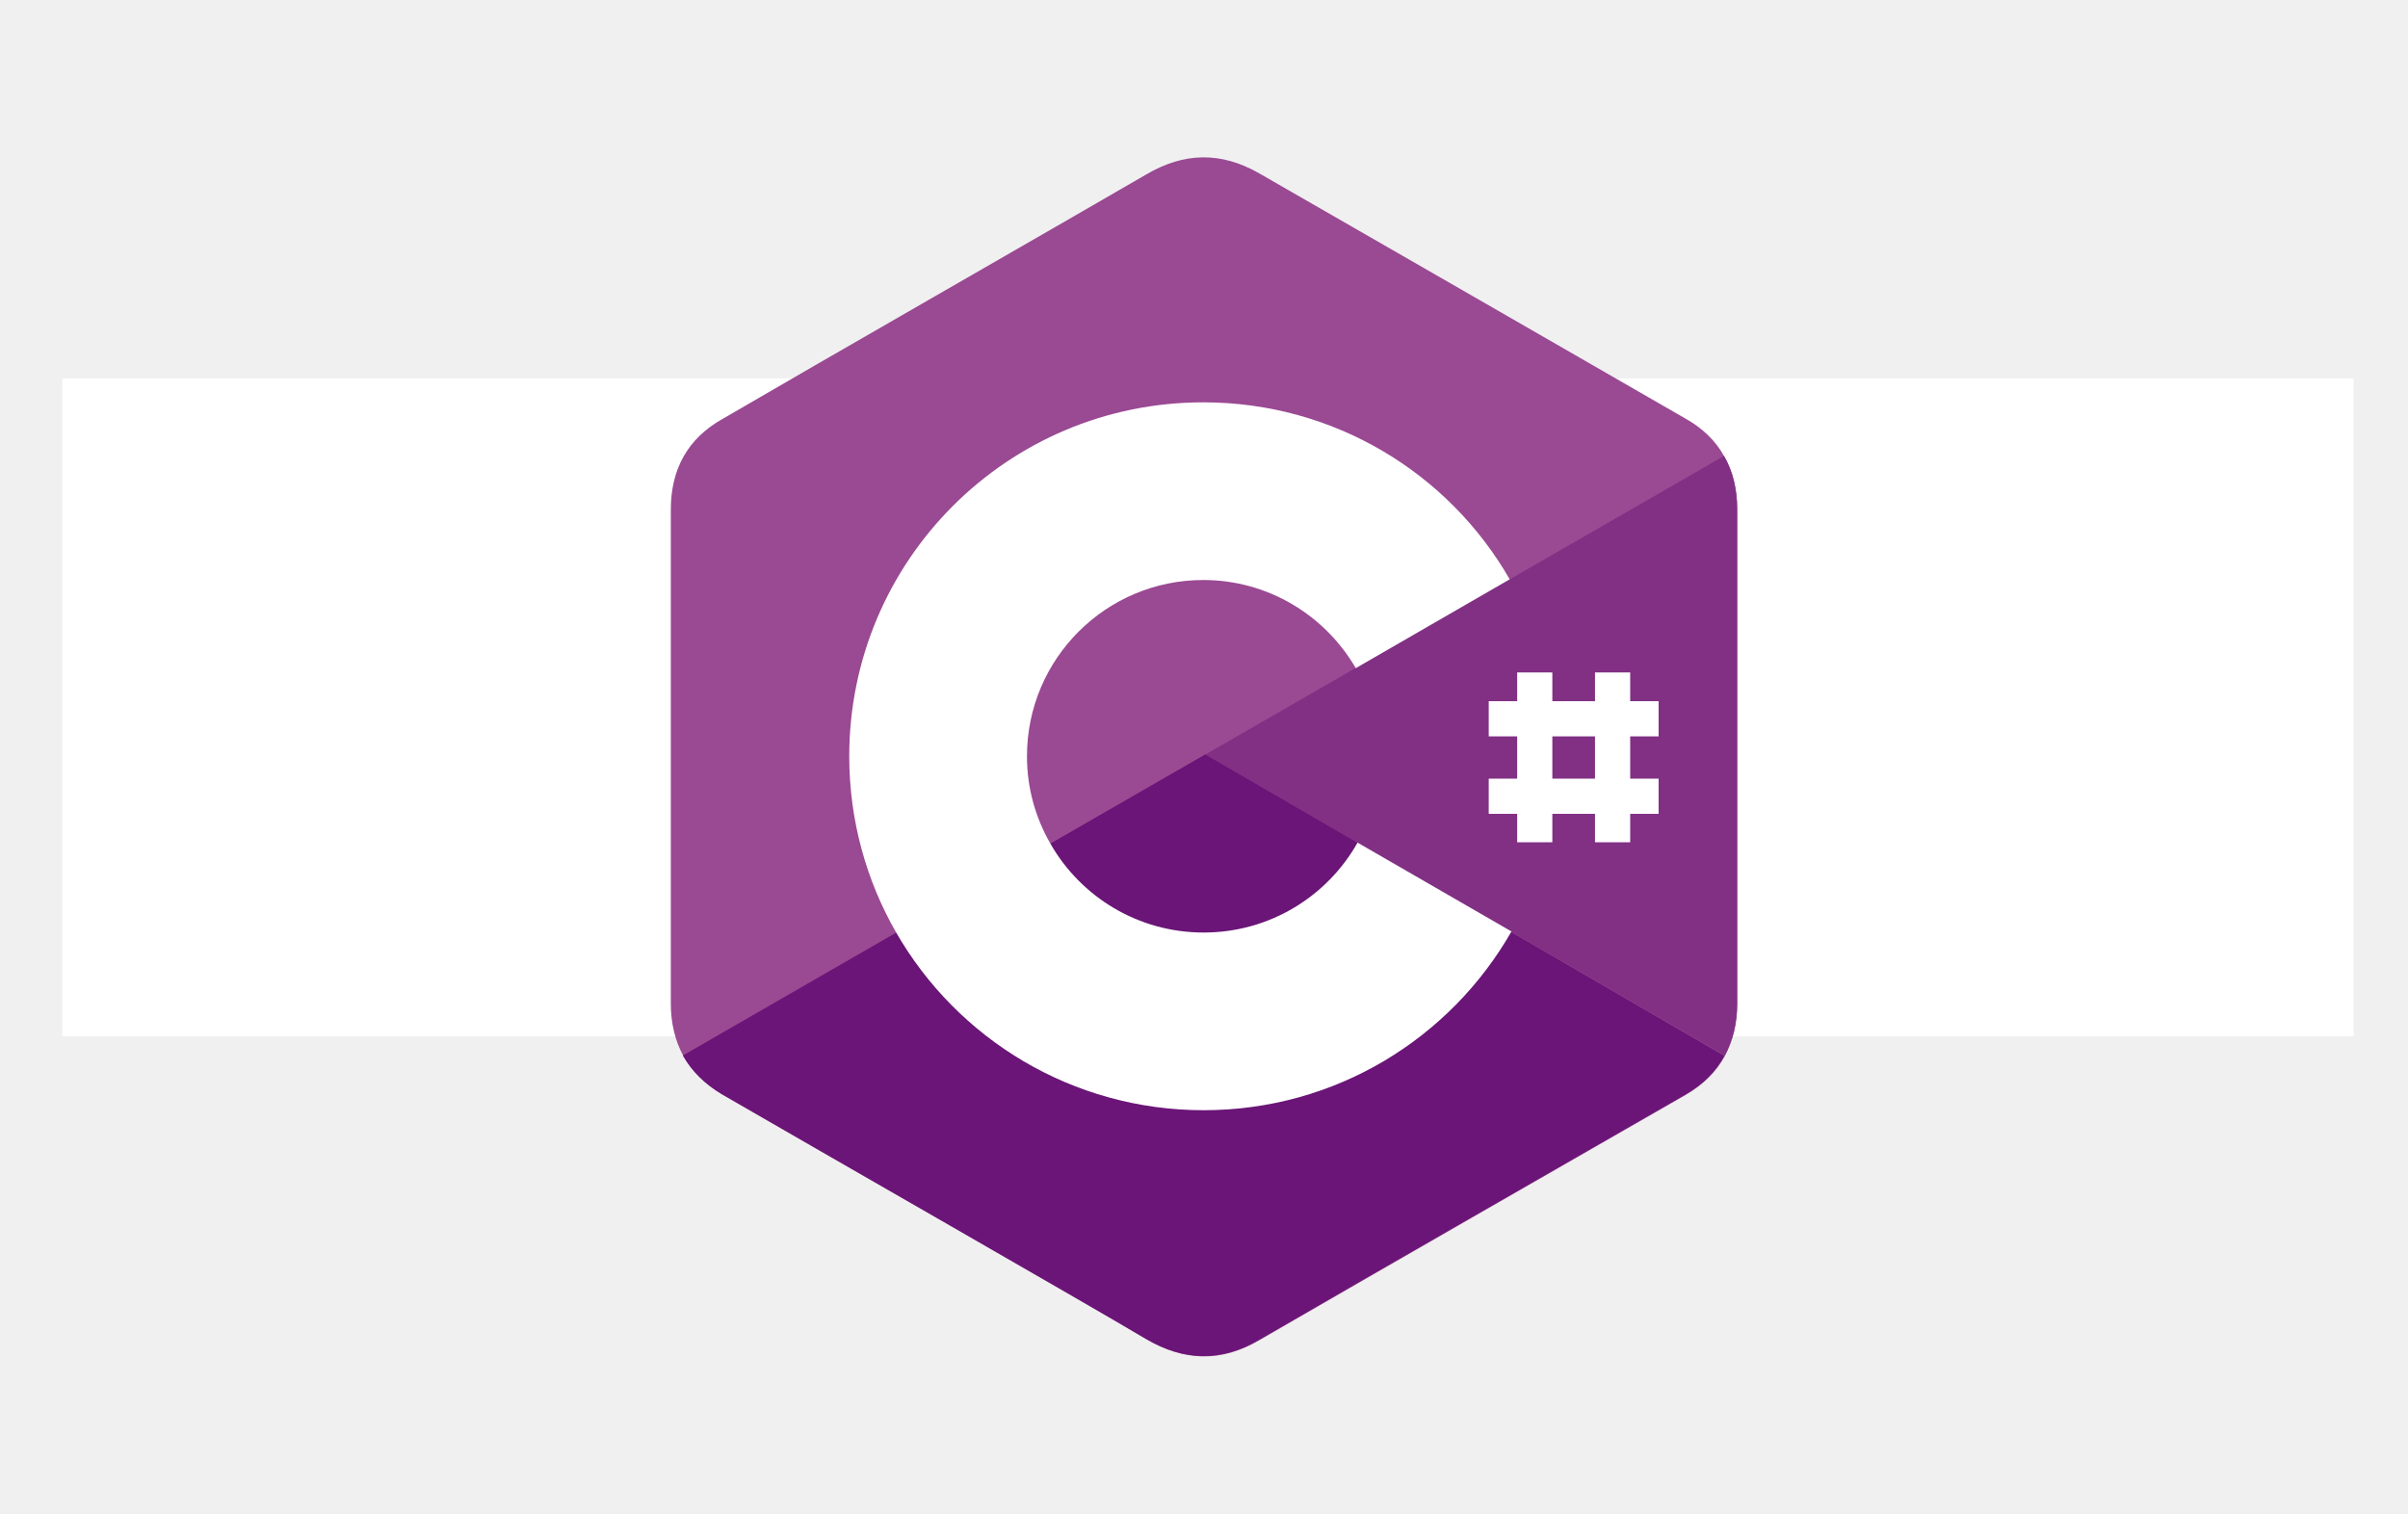
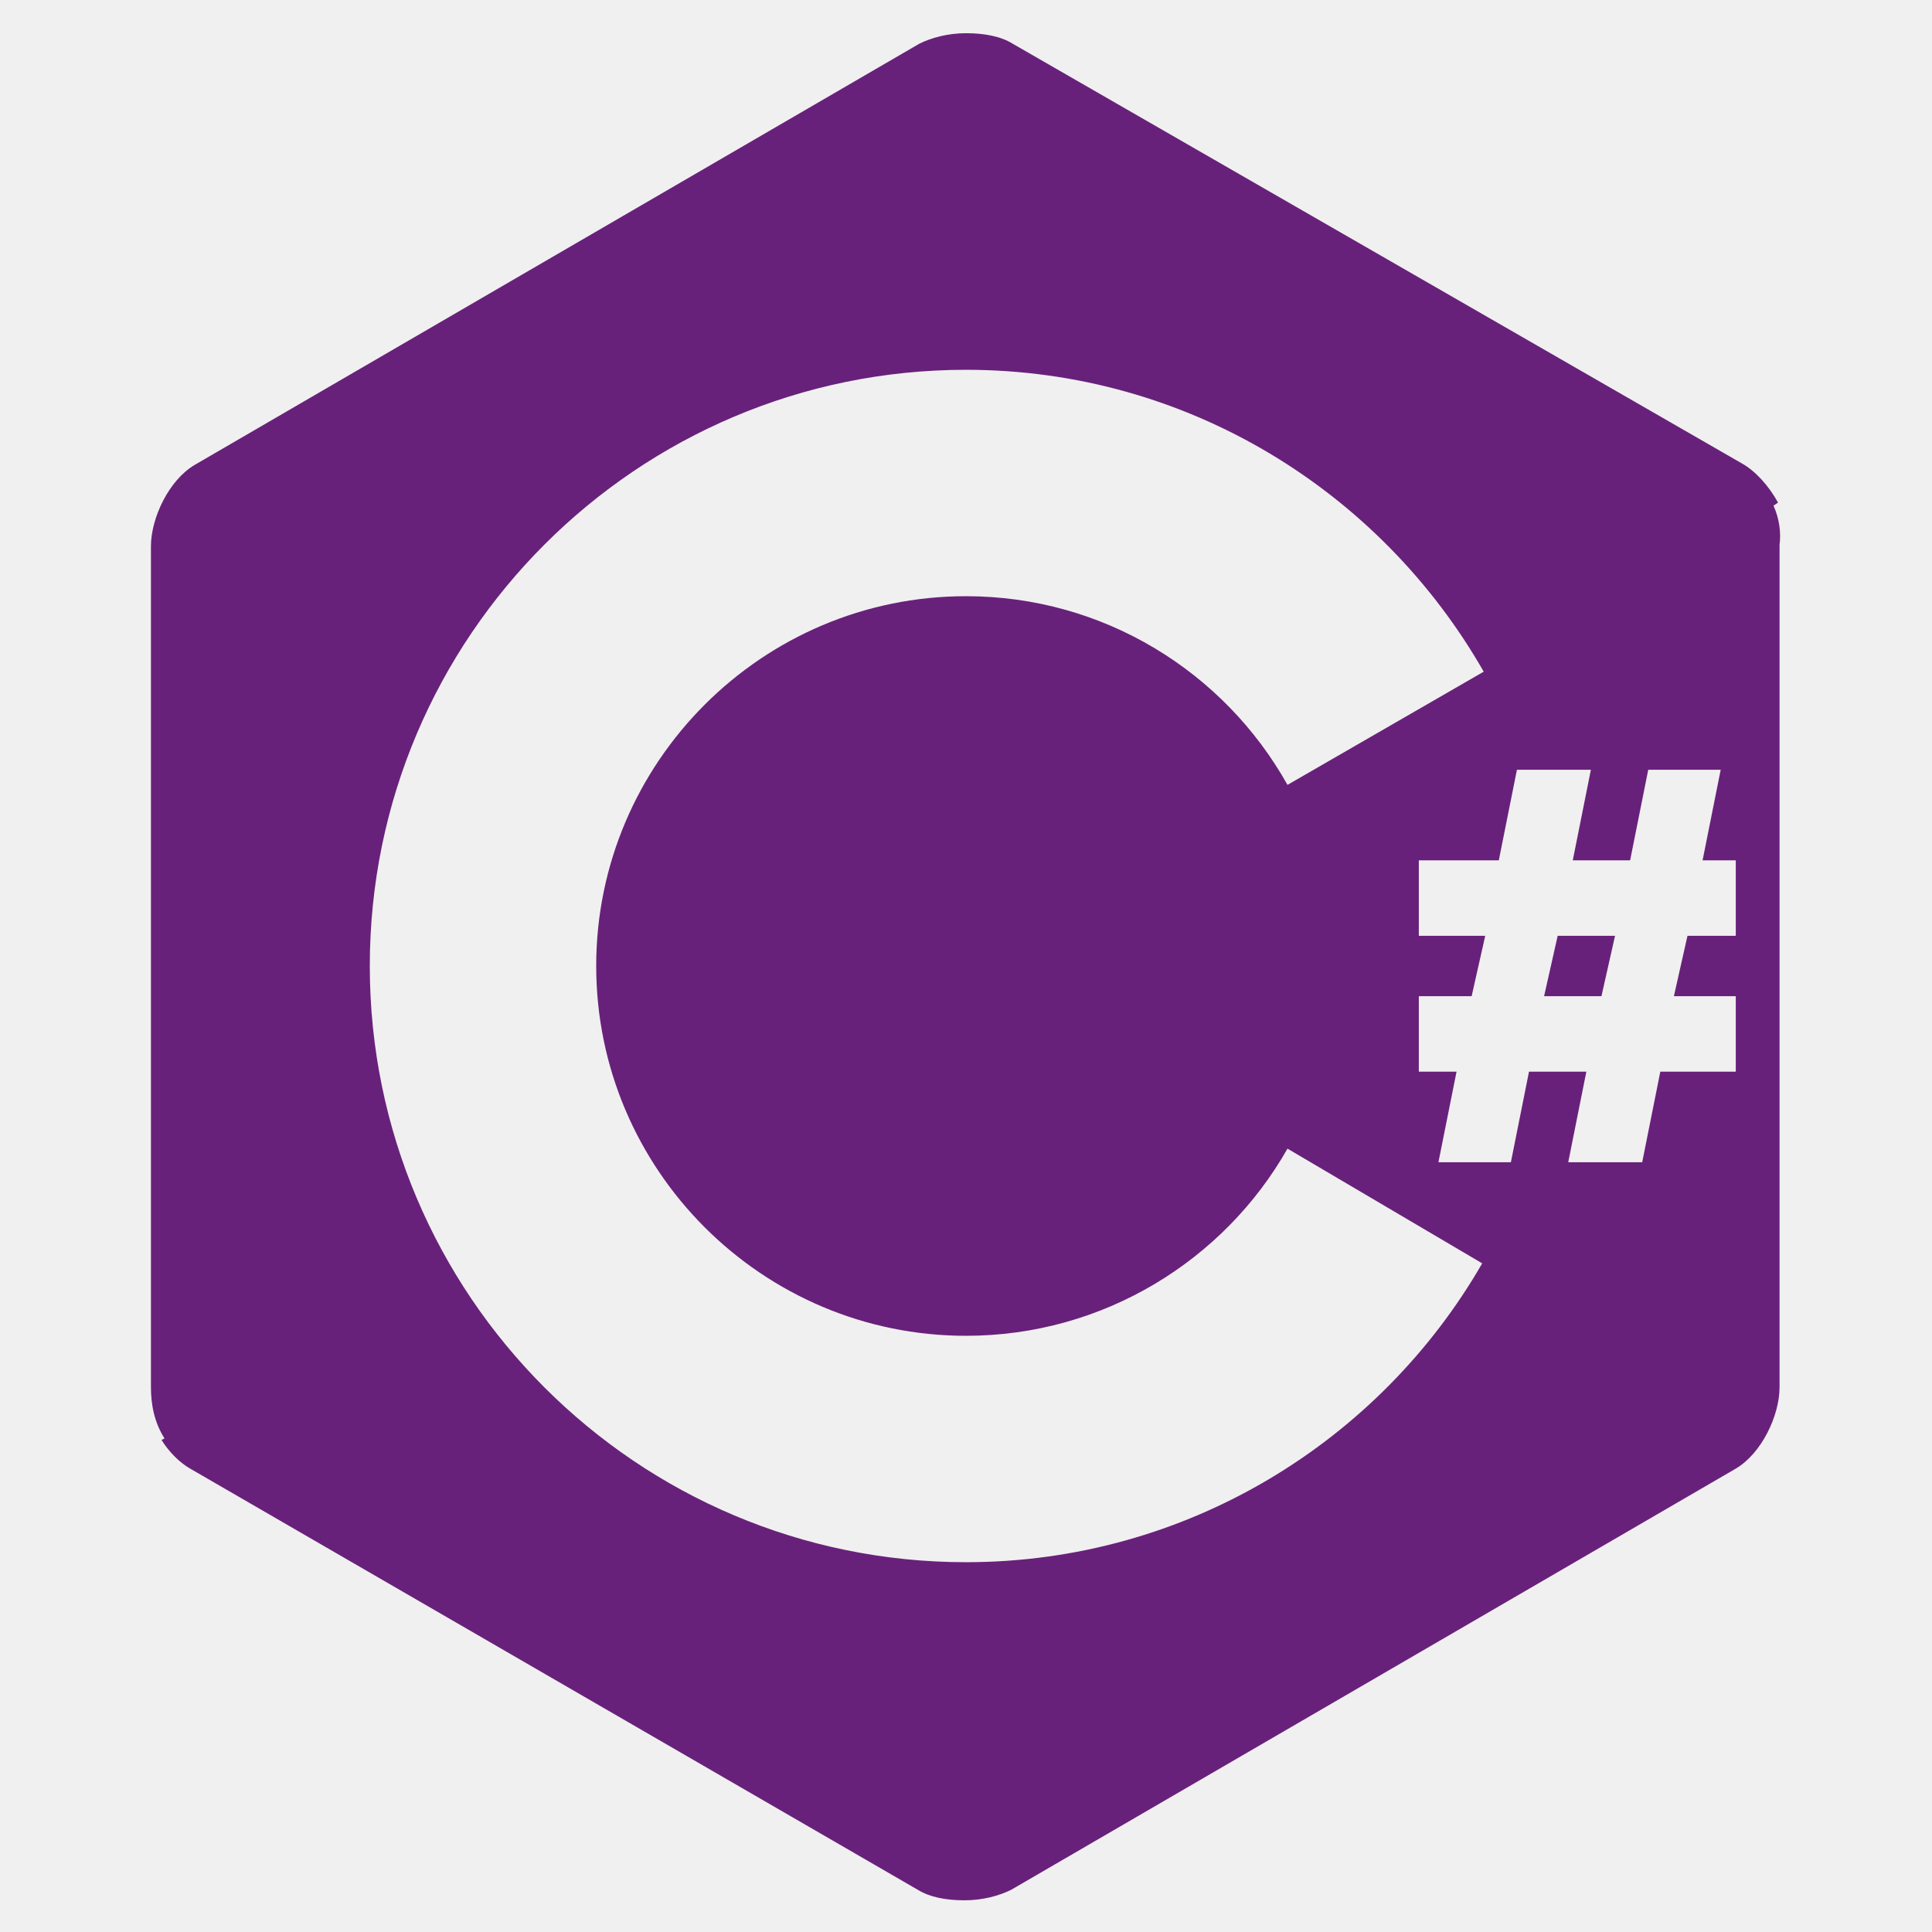
- <svg xmlns="http://www.w3.org/2000/svg" width="3938" height="2475" overflow="hidden">
-   <defs>
-     <clipPath id="clip0">
-       <rect x="231" y="0" width="3938" height="2475" />
-     </clipPath>
-     <clipPath id="clip1">
-       <rect x="1326" y="257" width="1748" height="1961" />
-     </clipPath>
-     <clipPath id="clip2">
-       <rect x="1326" y="257" width="1748" height="1961" />
-     </clipPath>
-     <clipPath id="clip3">
-       <rect x="1326" y="257" width="1748" height="1961" />
-     </clipPath>
-   </defs>
-   <g clip-path="url(#clip0)" transform="translate(-231 0)">
-     <path d="M590.306 824.764 401.676 824.764 401.676 1409.06 324.614 1409.06 324.614 824.764 137.134 824.764 137.134 755.754 590.306 755.754 590.306 824.764ZM945.713 942.083 730.628 1483.82C692.672 1580.44 638.614 1628.75 569.603 1628.75 550.05 1628.75 533.948 1626.45 521.295 1623L521.295 1556.28C537.398 1562.03 552.35 1564.33 565.002 1564.33 602.958 1564.33 630.562 1541.33 650.116 1496.47L686.921 1407.91 505.193 942.083 588.006 942.083 714.526 1300.94C715.676 1305.54 719.126 1317.04 723.728 1336.6L726.028 1336.6C727.178 1329.7 730.628 1318.19 735.229 1302.09L867.501 942.083 945.713 942.083 945.713 942.083ZM1067.63 1341.2 1065.33 1341.2 1065.33 1623 990.571 1623 990.571 942.083 1065.33 942.083 1065.33 1023.75 1067.63 1023.75C1104.44 961.637 1158.5 930.581 1228.66 930.581 1288.47 930.581 1335.63 951.286 1368.98 992.691 1402.34 1034.1 1419.59 1090.46 1419.59 1160.62 1419.59 1238.83 1400.03 1300.94 1362.08 1348.1 1324.12 1395.26 1272.36 1418.26 1206.8 1418.26 1148.15 1420.56 1100.99 1394.11 1067.63 1341.2L1067.63 1341.2ZM1066.48 1153.72 1066.48 1219.28C1066.48 1258.38 1079.13 1290.59 1104.44 1317.04 1129.74 1343.5 1160.8 1357.3 1199.9 1357.3 1244.76 1357.3 1280.42 1340.05 1306.87 1305.54 1332.18 1271.04 1344.83 1222.73 1344.83 1160.62 1344.83 1108.86 1333.32 1067.45 1309.17 1038.7 1285.02 1008.79 1252.81 994.992 1211.41 994.992 1167.7 994.992 1133.19 1009.94 1106.74 1039.85 1079.13 1069.75 1066.48 1107.71 1066.48 1153.72L1066.48 1153.72ZM1877.36 1193.97 1548.41 1193.97C1549.56 1245.73 1563.36 1285.99 1589.82 1314.74 1616.27 1343.5 1653.08 1357.3 1700.23 1357.3 1753.14 1357.3 1801.45 1340.05 1845.15 1305.54L1845.15 1375.7C1803.76 1405.61 1749.69 1420.56 1682.98 1420.56 1617.42 1420.56 1565.66 1399.86 1527.71 1357.3 1489.75 1314.74 1471.35 1254.93 1471.35 1179.02 1471.35 1106.56 1492.05 1046.75 1533.46 1001.89 1574.86 955.886 1625.47 932.882 1686.43 932.882 1747.39 932.882 1794.56 952.436 1827.91 992.691 1861.27 1031.8 1878.51 1087.01 1878.51 1157.17L1877.36 1193.97 1877.36 1193.97ZM1800.29 1130.71C1800.29 1087.01 1789.95 1053.65 1769.24 1029.5 1748.54 1005.34 1719.79 993.842 1684.13 993.842 1648.47 993.842 1618.58 1006.49 1594.42 1031.8 1570.27 1057.1 1554.16 1090.46 1548.41 1130.71L1800.29 1130.71ZM1914.17 1386.05 1914.17 1334.3C1961.33 1364.2 2008.48 1379.15 2056.79 1379.15 2107.4 1379.15 2146.51 1368.8 2172.95 1346.95 2199.41 1325.1 2212.06 1296.34 2212.06 1258.38 2212.06 1225.03 2202.86 1198.57 2185.62 1177.87 2168.36 1158.32 2129.25 1130.71 2070.6 1096.21 2003.89 1057.1 1962.48 1024.9 1945.22 999.593 1927.98 973.139 1918.78 943.234 1918.78 909.878 1918.78 863.871 1937.18 824.764 1972.82 792.56 2008.48 760.355 2056.79 744.252 2116.6 744.252 2155.71 744.252 2194.82 751.154 2232.77 763.805L2232.77 810.963C2194.82 793.71 2153.41 784.509 2109.71 784.509 2064.85 784.509 2030.33 796.011 2003.89 817.865 1977.43 840.867 1964.78 868.473 1964.78 902.977 1964.78 936.332 1973.98 962.788 1991.22 982.34 2008.48 1001.89 2047.59 1029.5 2106.24 1062.85 2167.2 1097.36 2207.47 1128.41 2228.17 1154.87 2248.86 1181.32 2258.07 1212.38 2258.07 1248.03 2258.07 1298.64 2240.82 1338.9 2206.31 1371.1 2171.81 1403.31 2122.36 1418.26 2059.09 1418.26 2036.08 1418.26 2010.78 1414.81 1980.88 1407.91 1950.97 1401.01 1929.12 1395.26 1914.17 1386.05L1914.17 1386.05ZM2646.84 1388.35C2612.32 1409.06 2570.93 1420.56 2522.62 1420.56 2459.36 1420.56 2407.6 1398.71 2368.49 1355 2329.38 1311.29 2309.84 1254.93 2309.84 1183.62 2309.84 1110.01 2331.69 1049.05 2375.39 1001.89 2419.1 954.736 2475.45 930.581 2544.47 930.581 2580.13 930.581 2614.63 937.483 2647.98 952.435L2647.98 999.593C2614.63 978.89 2577.82 968.539 2538.72 968.539 2483.51 968.539 2439.8 988.091 2405.3 1027.2 2370.8 1066.3 2354.68 1118.06 2354.68 1180.17 2354.68 1241.13 2370.8 1289.44 2401.85 1326.24 2432.9 1363.05 2474.31 1381.45 2524.91 1381.45 2572.07 1381.45 2612.32 1368.8 2646.84 1344.65L2646.84 1388.35 2646.84 1388.35ZM2925.19 985.791C2911.38 975.438 2895.28 970.838 2875.72 970.838 2838.91 970.838 2807.86 990.392 2783.71 1028.35 2758.39 1066.3 2746.91 1120.36 2746.91 1190.52L2746.91 1410.21 2705.49 1410.21 2705.49 942.083 2746.91 942.083 2746.91 1045.6 2749.19 1045.6C2759.55 1009.94 2776.81 982.34 2799.81 962.788 2822.82 943.234 2849.26 932.882 2880.33 932.882 2897.57 932.882 2913.68 935.183 2926.33 940.934L2926.33 985.791 2925.19 985.791 2925.19 985.791ZM2991.9 824.764C2982.68 824.764 2974.64 821.314 2967.74 814.413 2960.83 807.512 2957.38 799.461 2957.38 789.11 2957.38 778.758 2960.83 770.706 2967.74 764.955 2974.64 759.204 2982.68 755.754 2991.9 755.754 3001.1 755.754 3009.14 759.204 3017.2 764.955 3024.09 770.706 3027.54 778.758 3027.54 789.11 3027.54 798.311 3024.09 807.512 3017.2 814.413 3009.14 821.314 3001.1 824.764 2991.9 824.764ZM2971.19 1409.06 2971.19 942.083 3012.59 942.083 3012.59 1409.06 2971.19 1409.06ZM3156.37 1326.24 3154.07 1326.24 3154.07 1624.14 3112.65 1624.14 3112.65 942.083 3154.07 942.083 3154.07 1038.7 3156.37 1038.7C3173.61 1004.19 3196.62 977.739 3227.67 959.336 3258.74 940.934 3293.24 931.732 3330.04 931.732 3389.86 931.732 3435.86 952.435 3469.22 992.691 3502.57 1034.1 3518.67 1089.31 3518.67 1159.47 3518.67 1237.68 3499.12 1300.94 3461.16 1349.25 3423.21 1397.56 3372.6 1421.71 3310.5 1421.71 3241.48 1420.56 3189.72 1389.5 3156.37 1326.24ZM3154.07 1152.57 3154.07 1211.23C3154.07 1258.38 3169.02 1298.64 3197.77 1332 3227.67 1365.35 3265.64 1382.6 3313.95 1382.6 3361.09 1382.6 3400.2 1361.9 3430.11 1321.64 3460.02 1280.24 3474.97 1227.33 3474.97 1160.62 3474.97 1101.96 3461.16 1055.95 3433.56 1021.45 3405.95 986.94 3370.29 969.687 3324.29 969.687 3270.23 969.687 3227.67 988.091 3197.77 1024.9 3167.87 1061.7 3154.07 1103.11 3154.07 1152.57ZM3772.86 1402.16C3751.01 1412.51 3730.31 1417.11 3711.9 1417.11 3642.89 1417.11 3608.39 1375.7 3608.39 1292.89L3608.39 981.189 3524.42 981.189 3524.42 943.234 3608.39 943.234 3608.39 821.314 3629.1 814.413 3649.8 807.512 3649.8 943.234 3772.86 943.234 3772.86 981.189 3649.8 981.189 3649.8 1289.44C3649.8 1321.64 3654.39 1344.65 3664.74 1359.6 3675.1 1374.55 3692.36 1381.45 3716.51 1381.45 3733.75 1381.45 3752.16 1375.7 3772.86 1364.2L3772.86 1402.16 3772.86 1402.16Z" fill="#007ACC" transform="matrix(1.00015 0 0 1 231 0)" />
-     <rect x="333" y="619" width="3747" height="1076" fill="#FFFFFF" />
-     <g clip-path="url(#clip1)">
-       <g clip-path="url(#clip2)">
-         <g clip-path="url(#clip3)">
-           <path d="M1743.63 575.978C1743.63 543.431 1736.65 513.789 1722.12 488.797 1708.17 463.805 1687.25 443.463 1659.35 427.77 1427.45 294.092 1194.97 160.414 962.482 26.736 899.712-9.299 839.266-8.137 777.077 28.479 684.664 82.532 221.441 348.144 84.275 428.351 27.317 460.318 0 510.883 0 576.56L0 1384.44C0 1416.41 6.975 1444.89 20.342 1469.88 34.291 1494.87 55.796 1516.37 84.275 1533.23 222.603 1613.44 684.664 1877.89 777.077 1933.1 839.266 1969.72 900.293 1971.46 962.482 1934.85 1194.38 1800.59 1426.87 1667.49 1659.35 1533.81 1688.41 1516.96 1709.34 1496.03 1723.29 1470.46 1736.65 1445.47 1743.63 1417.57 1743.63 1385.02L1743.63 575.978Z" fill="#9A4993" transform="matrix(1.00017 0 0 1 1328.03 257)" />
-           <path d="M874.139 977.013 19.761 1469.3C33.71 1494.29 55.215 1515.79 83.694 1532.65 222.022 1612.86 684.083 1877.31 776.495 1932.52 838.685 1969.14 899.712 1970.88 961.901 1934.26 1193.8 1800 1426.29 1666.91 1658.77 1533.23 1687.83 1516.37 1708.76 1495.45 1722.7 1469.88L874.139 977.013Z" fill="#6A1577" transform="matrix(1.00017 0 0 1 1328.03 257)" />
-           <path d="M620.731 1122.9C670.715 1210.08 764.29 1268.2 871.233 1268.2 979.337 1268.2 1073.49 1208.92 1122.9 1121.15L874.139 977.013 620.731 1122.9Z" fill="#6A1577" transform="matrix(1.00017 0 0 1 1328.03 257)" />
-           <path d="M1743.63 575.978C1743.63 543.431 1736.65 513.789 1722.12 488.797L874.139 977.013 1723.29 1469.3C1736.65 1444.3 1743.63 1416.41 1743.63 1383.86L1743.63 575.978Z" fill="#813084" transform="matrix(1.00017 0 0 1 1328.03 257)" />
-           <path d="M1122.9 1121.15C1073.49 1208.92 979.337 1268.2 871.233 1268.2 763.709 1268.2 670.134 1209.5 620.731 1122.9 596.321 1080.47 582.372 1032.23 582.372 979.919 582.372 820.667 711.4 691.639 870.651 691.639 977.013 691.639 1070.01 749.76 1119.99 835.779L1371.65 690.477C1272.27 517.276 1085.12 401.034 870.651 401.034 550.405 401.034 291.767 660.254 291.767 979.919 291.767 1084.54 319.665 1183.34 368.487 1268.2 468.455 1441.98 656.185 1558.8 871.233 1558.8 1086.86 1558.8 1274.59 1441.4 1374.56 1266.45L1122.9 1121.15ZM1441.4 842.753 1383.86 842.753 1383.86 1120.57 1441.4 1120.57 1441.4 842.753ZM1568.68 842.753 1511.14 842.753 1511.14 1120.57 1568.68 1120.57 1568.68 842.753Z" fill="#FFFFFF" transform="matrix(1.00017 0 0 1 1328.03 257)" />
-           <path d="M1615.18 889.831 1337.36 889.831 1337.36 947.371 1615.18 947.371 1615.18 889.831ZM1615.18 1016.53 1337.36 1016.53 1337.36 1074.07 1615.18 1074.07 1615.18 1016.53Z" fill="#FFFFFF" transform="matrix(1.00017 0 0 1 1328.03 257)" />
-         </g>
-       </g>
-     </g>
+ <svg xmlns="http://www.w3.org/2000/svg" viewBox="0 0 128 128">
+   <g fill="#68217A">
+     <path d="M117.5 33.5l.3-.2c-.6-1.1-1.5-2.1-2.4-2.6l-48.3-27.8c-.8-.5-1.9-.7-3.1-.7-1.2 0-2.3.3-3.1.7l-48 27.9c-1.7 1-2.9 3.5-2.9 5.4v55.7c0 1.1.2 2.3.9 3.4l-.2.1c.5.8 1.2 1.5 1.9 1.9l48.2 27.9c.8.5 1.9.7 3.1.7 1.2 0 2.3-.3 3.1-.7l48-27.9c1.7-1 2.9-3.5 2.9-5.4v-55.8c.1-.8 0-1.7-.4-2.6zm-53.5 70c-21.8 0-39.5-17.7-39.5-39.5s17.7-39.5 39.5-39.5c14.7 0 27.5 8.1 34.3 20l-13 7.5c-4.2-7.5-12.2-12.5-21.3-12.5-13.5 0-24.5 11-24.5 24.5s11 24.5 24.5 24.5c9.1 0 17.1-5 21.3-12.4l12.9 7.6c-6.8 11.8-19.6 19.8-34.2 19.8zm51-41.5h-3.2l-.9 4h4.1v5h-5l-1.2 6h-4.9l1.2-6h-3.8l-1.2 6h-4.8l1.2-6h-2.5v-5h3.5l.9-4h-4.4v-5h5.3l1.2-6h4.9l-1.2 6h3.8l1.2-6h4.8l-1.2 6h2.2v5zM102.3 66h3.8l.9-4h-3.8z" />
  </g>
</svg>
